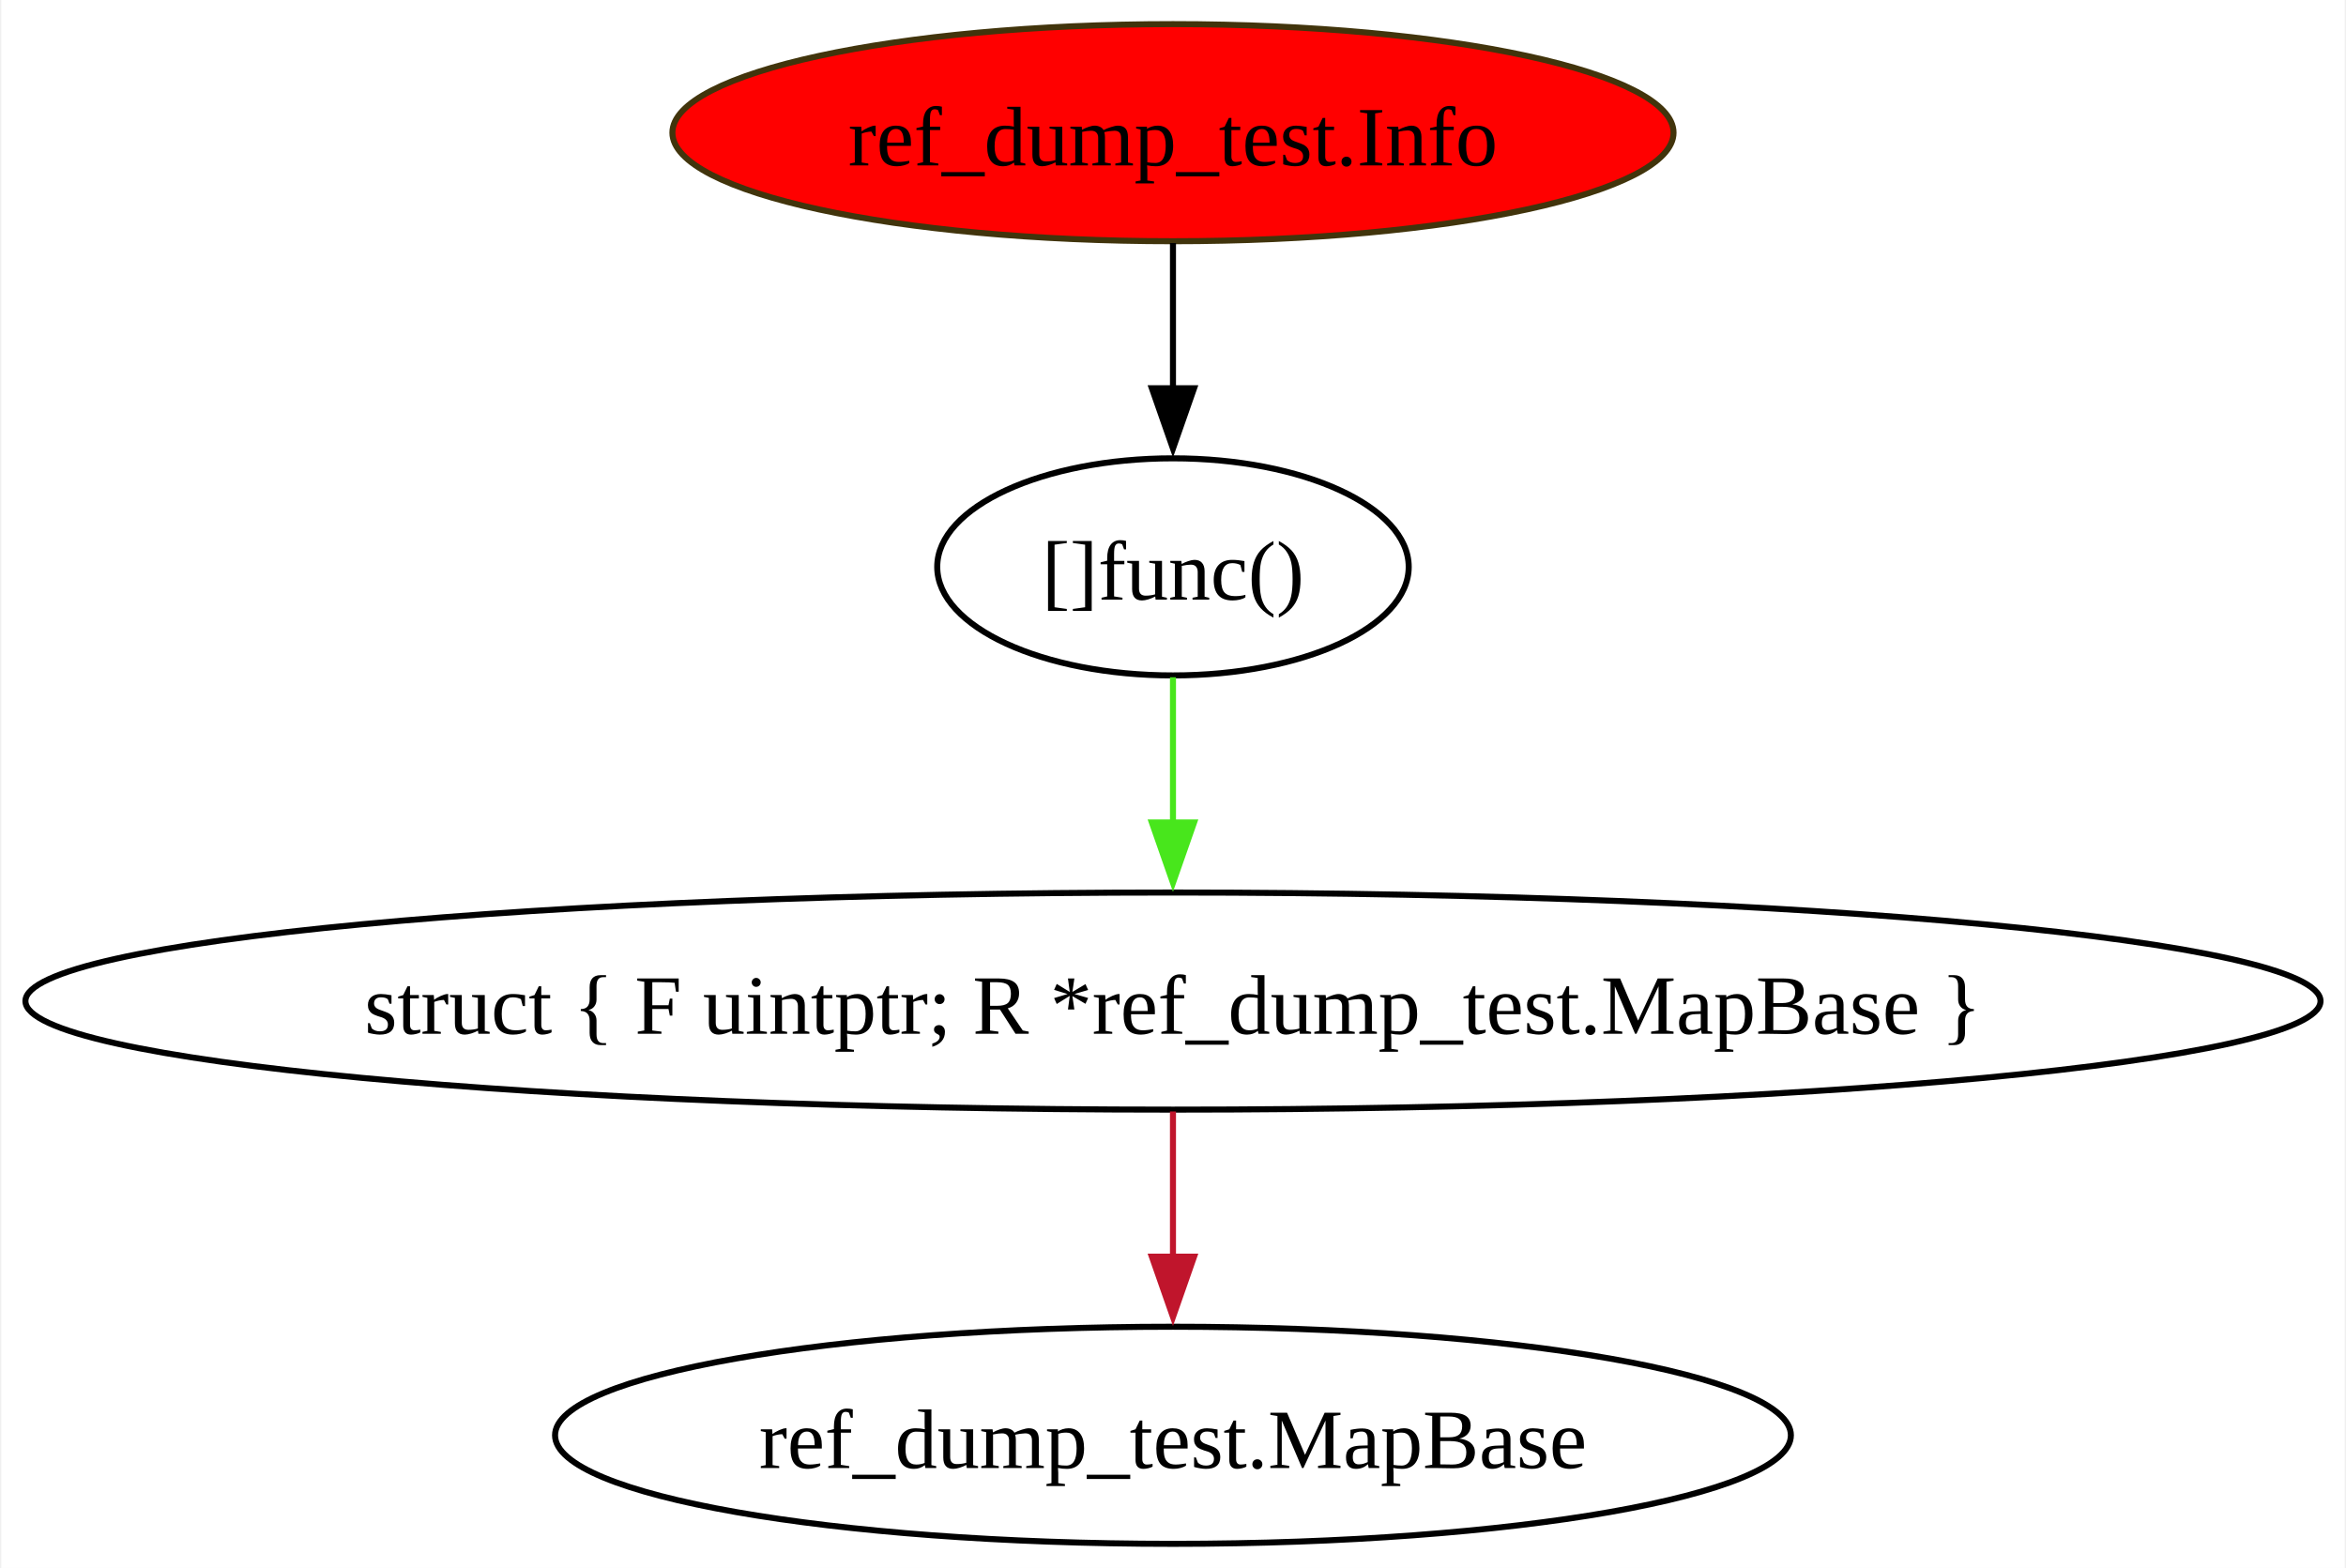
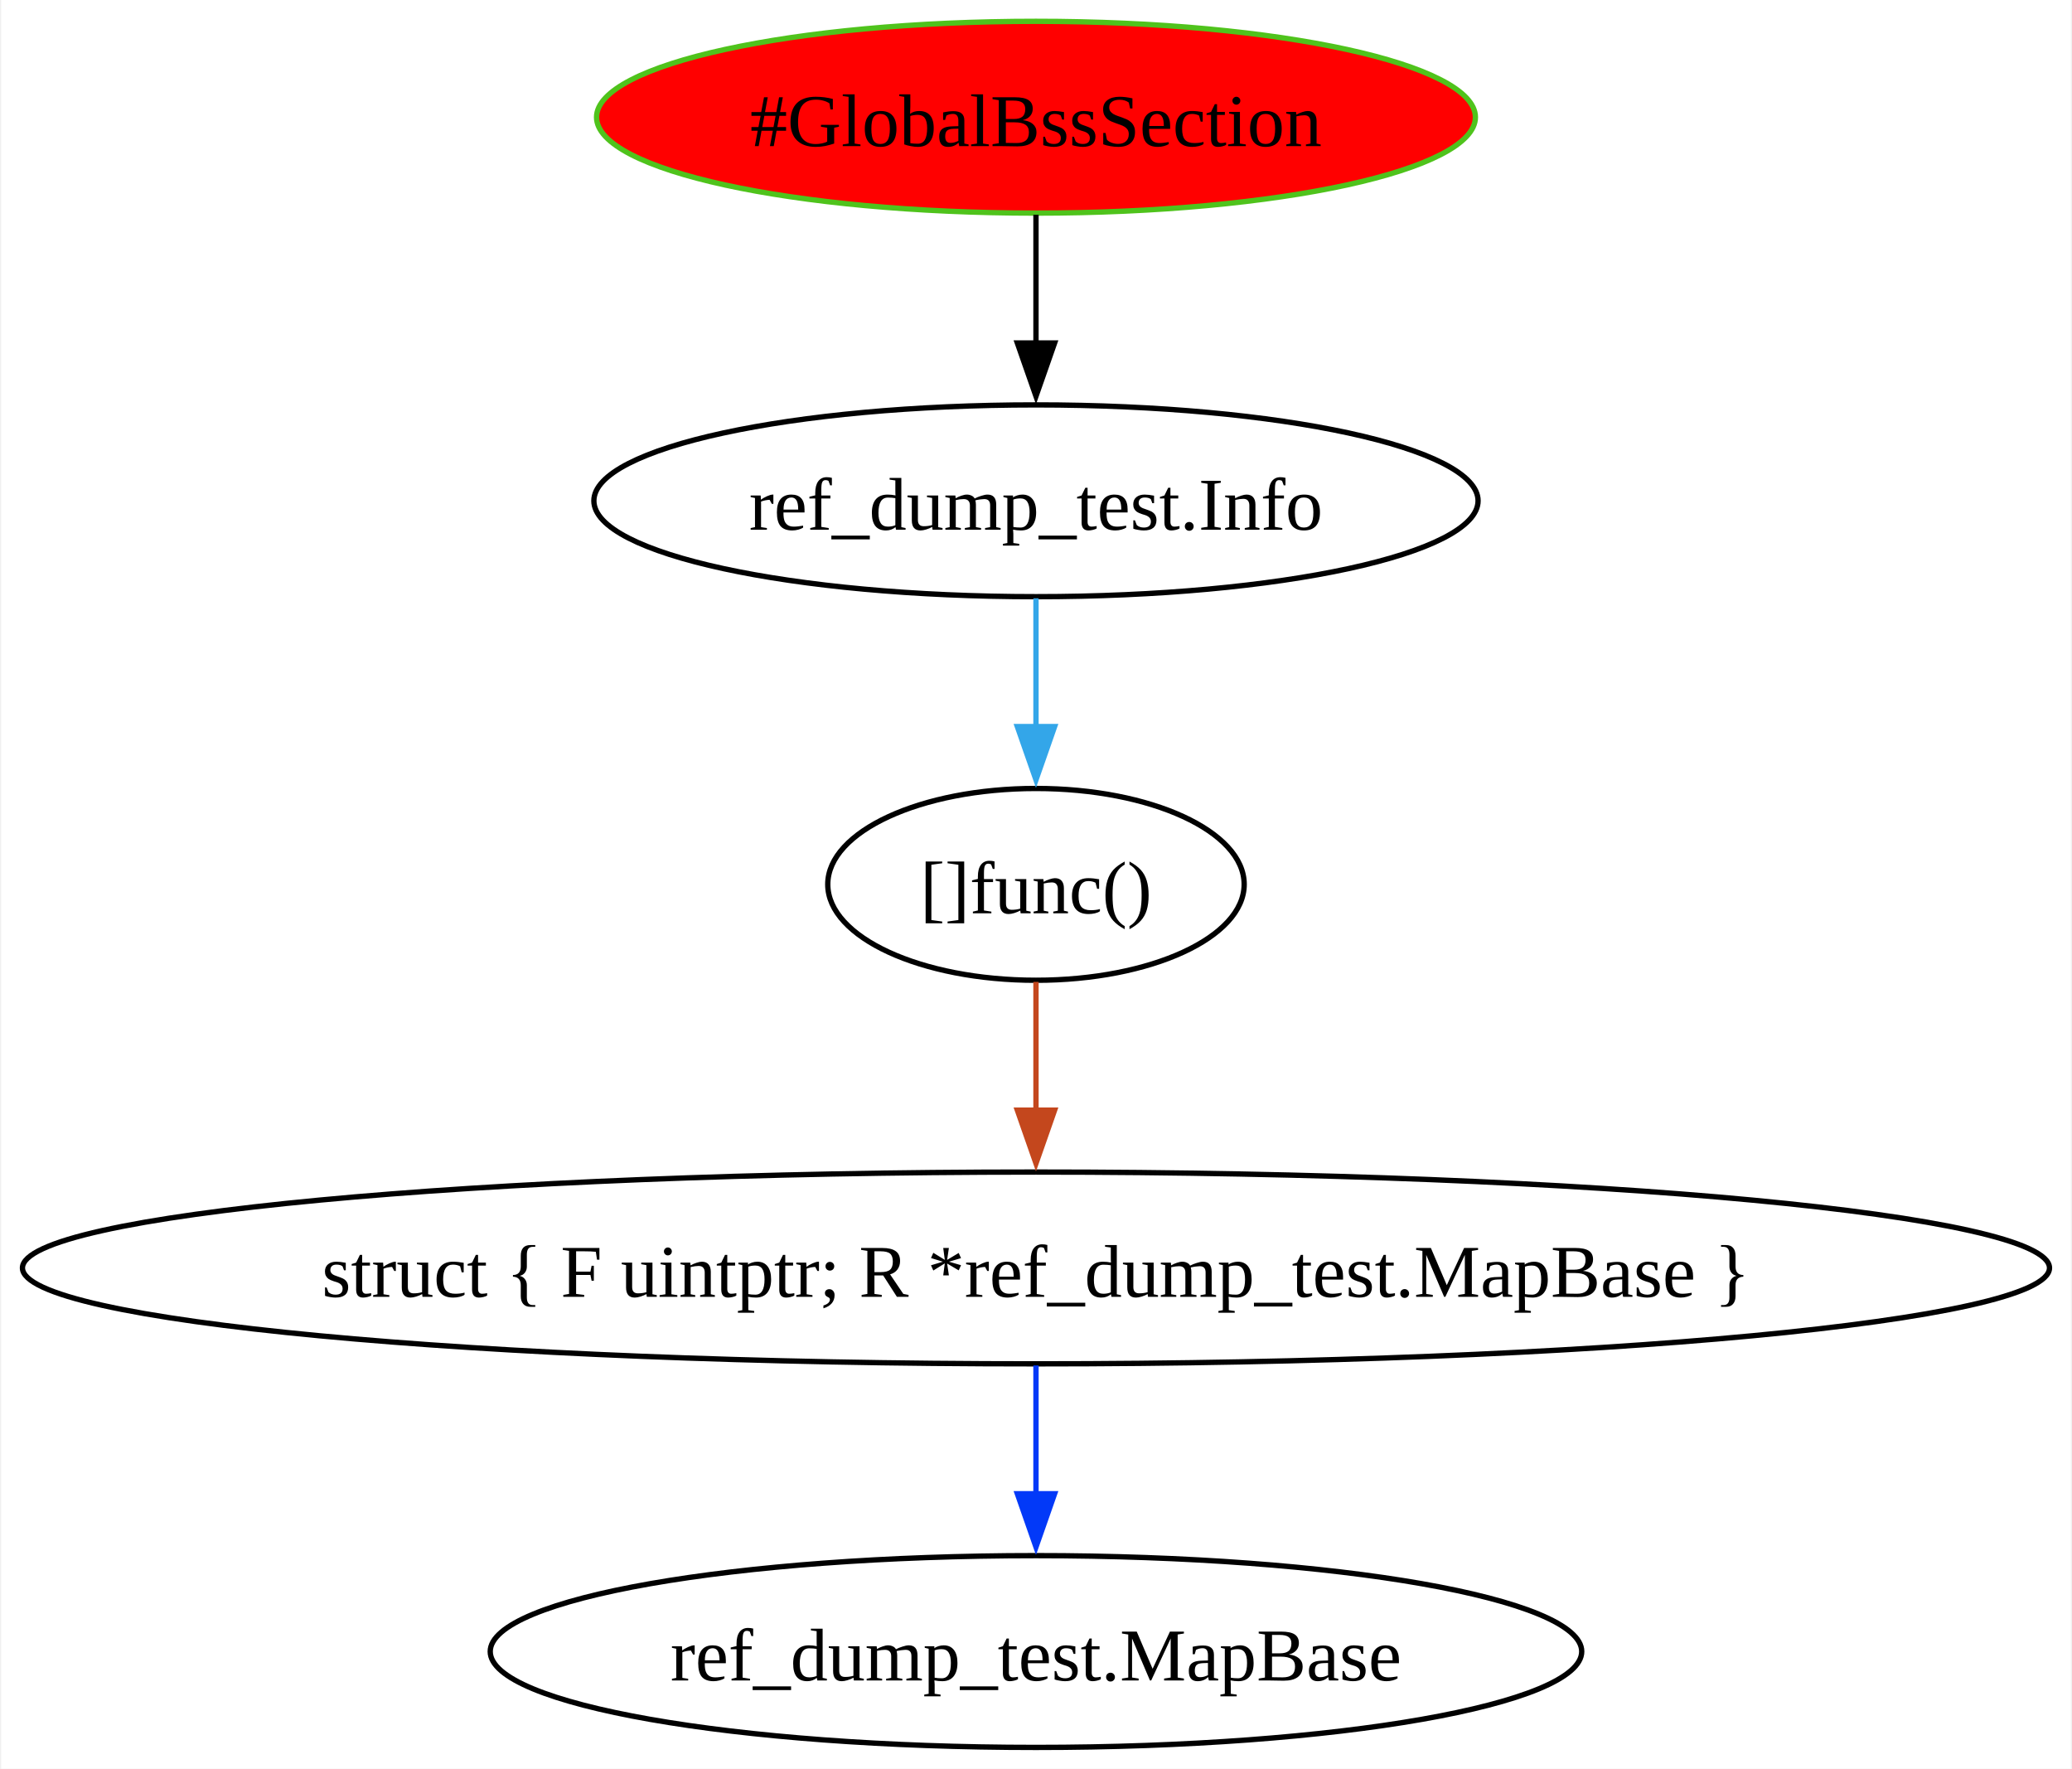
- <svg xmlns="http://www.w3.org/2000/svg" width="389pt" height="260pt" viewBox="0.00 0.00 388.57 260.00">
-   <g id="graph0" class="graph" transform="scale(1 1) rotate(0) translate(4 256)">
-     <polygon fill="white" stroke="none" points="-4,4 -4,-256 384.57,-256 384.57,4 -4,4" />
+ <svg xmlns="http://www.w3.org/2000/svg" width="389pt" height="332pt" viewBox="0.00 0.00 388.57 332.00">
+   <g id="graph0" class="graph" transform="scale(1 1) rotate(0) translate(4 328)">
+     <polygon fill="white" stroke="none" points="-4,4 -4,-328 384.57,-328 384.57,4 -4,4" />
    <g id="node1" class="node">
+       <ellipse fill="none" stroke="black" cx="190.28" cy="-234" rx="83" ry="18" />
+       <text text-anchor="middle" x="190.28" y="-228.57" font-family="Times New Roman,serif" font-size="14.00">ref_dump_test.Info</text>
+     </g>
+     <g id="node2" class="node">
+       <ellipse fill="none" stroke="black" cx="190.28" cy="-162" rx="39.09" ry="18" />
+       <text text-anchor="middle" x="190.28" y="-156.57" font-family="Times New Roman,serif" font-size="14.00">[]func()</text>
+     </g>
+     <g id="edge1" class="edge">
+       <path fill="none" stroke="#33a6e9" d="M190.28,-215.7C190.28,-208.41 190.28,-199.73 190.28,-191.54" />
+       <polygon fill="#33a6e9" stroke="#33a6e9" points="193.78,-191.62 190.28,-181.62 186.78,-191.62 193.78,-191.62" />
+     </g>
+     <g id="node4" class="node">
      <ellipse fill="none" stroke="black" cx="190.28" cy="-90" rx="190.28" ry="18" />
      <text text-anchor="middle" x="190.28" y="-84.58" font-family="Times New Roman,serif" font-size="14.00">struct { F uintptr; R *ref_dump_test.MapBase }</text>
    </g>
-     <g id="node2" class="node">
+     <g id="edge4" class="edge">
+       <path fill="none" stroke="#c4471d" d="M190.28,-143.7C190.28,-136.41 190.28,-127.73 190.28,-119.54" />
+       <polygon fill="#c4471d" stroke="#c4471d" points="193.78,-119.62 190.28,-109.62 186.78,-119.62 193.78,-119.62" />
+     </g>
+     <g id="node3" class="node">
+       <ellipse fill="red" stroke="#4fc31c" cx="190.28" cy="-306" rx="82.5" ry="18" />
+       <text text-anchor="middle" x="190.28" y="-300.57" font-family="Times New Roman,serif" font-size="14.00">#GlobalBssSection</text>
+     </g>
+     <g id="edge2" class="edge">
+       <path fill="none" stroke="black" d="M190.28,-287.7C190.28,-280.41 190.28,-271.73 190.28,-263.54" />
+       <polygon fill="black" stroke="black" points="193.78,-263.62 190.28,-253.62 186.78,-263.62 193.78,-263.62" />
+     </g>
+     <g id="node5" class="node">
      <ellipse fill="none" stroke="black" cx="190.28" cy="-18" rx="102.46" ry="18" />
      <text text-anchor="middle" x="190.28" y="-12.57" font-family="Times New Roman,serif" font-size="14.00">ref_dump_test.MapBase</text>
    </g>
-     <g id="edge1" class="edge">
-       <path fill="none" stroke="#c0152c" d="M190.28,-71.7C190.28,-64.41 190.28,-55.73 190.28,-47.54" />
-       <polygon fill="#c0152c" stroke="#c0152c" points="193.78,-47.62 190.28,-37.62 186.78,-47.62 193.78,-47.62" />
-     </g>
-     <g id="node3" class="node">
-       <ellipse fill="none" stroke="black" cx="190.28" cy="-162" rx="39.09" ry="18" />
-       <text text-anchor="middle" x="190.28" y="-156.57" font-family="Times New Roman,serif" font-size="14.00">[]func()</text>
-     </g>
-     <g id="edge2" class="edge">
-       <path fill="none" stroke="#48e61c" d="M190.28,-143.7C190.28,-136.41 190.28,-127.73 190.28,-119.54" />
-       <polygon fill="#48e61c" stroke="#48e61c" points="193.78,-119.62 190.28,-109.62 186.78,-119.62 193.78,-119.62" />
-     </g>
-     <g id="node4" class="node">
-       <ellipse fill="red" stroke="#41340c" cx="190.28" cy="-234" rx="83" ry="18" />
-       <text text-anchor="middle" x="190.28" y="-228.57" font-family="Times New Roman,serif" font-size="14.00">ref_dump_test.Info</text>
-     </g>
    <g id="edge3" class="edge">
-       <path fill="none" stroke="black" d="M190.28,-215.7C190.28,-208.41 190.28,-199.73 190.28,-191.54" />
-       <polygon fill="black" stroke="black" points="193.78,-191.62 190.28,-181.62 186.78,-191.62 193.78,-191.62" />
+       <path fill="none" stroke="#0239f8" d="M190.28,-71.7C190.28,-64.41 190.28,-55.73 190.28,-47.54" />
+       <polygon fill="#0239f8" stroke="#0239f8" points="193.78,-47.62 190.28,-37.62 186.78,-47.62 193.78,-47.62" />
    </g>
  </g>
</svg>
